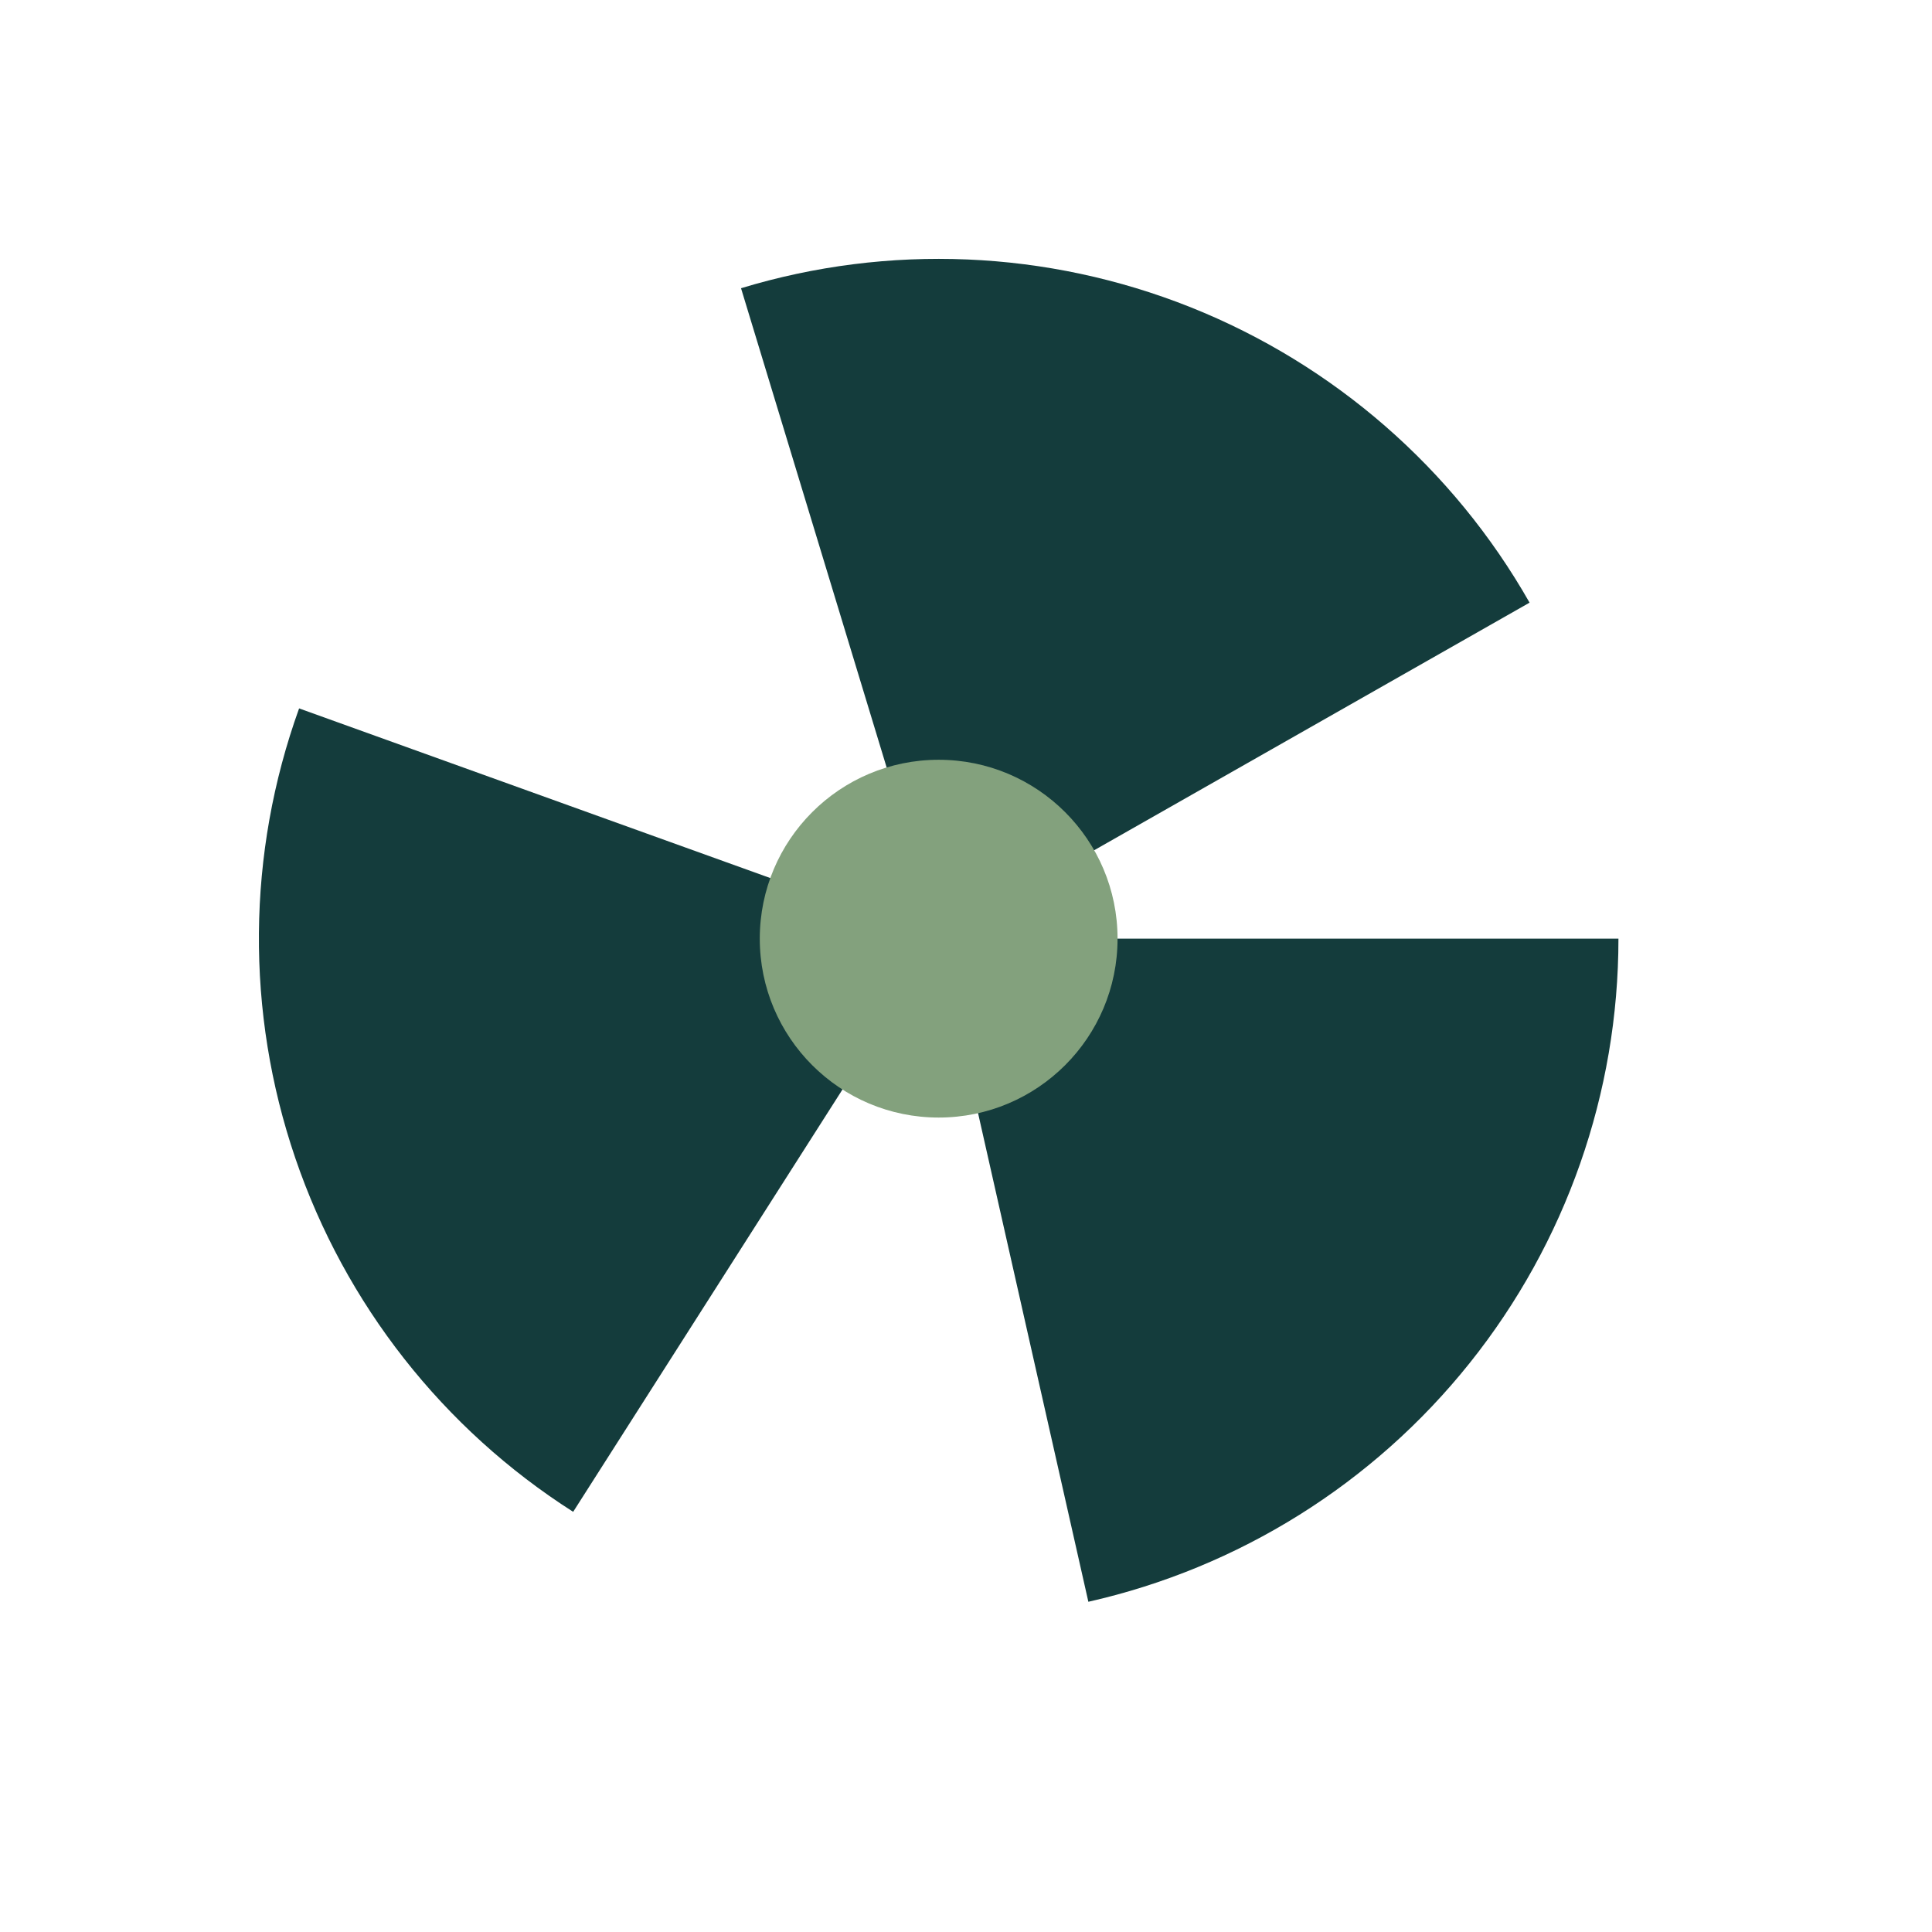
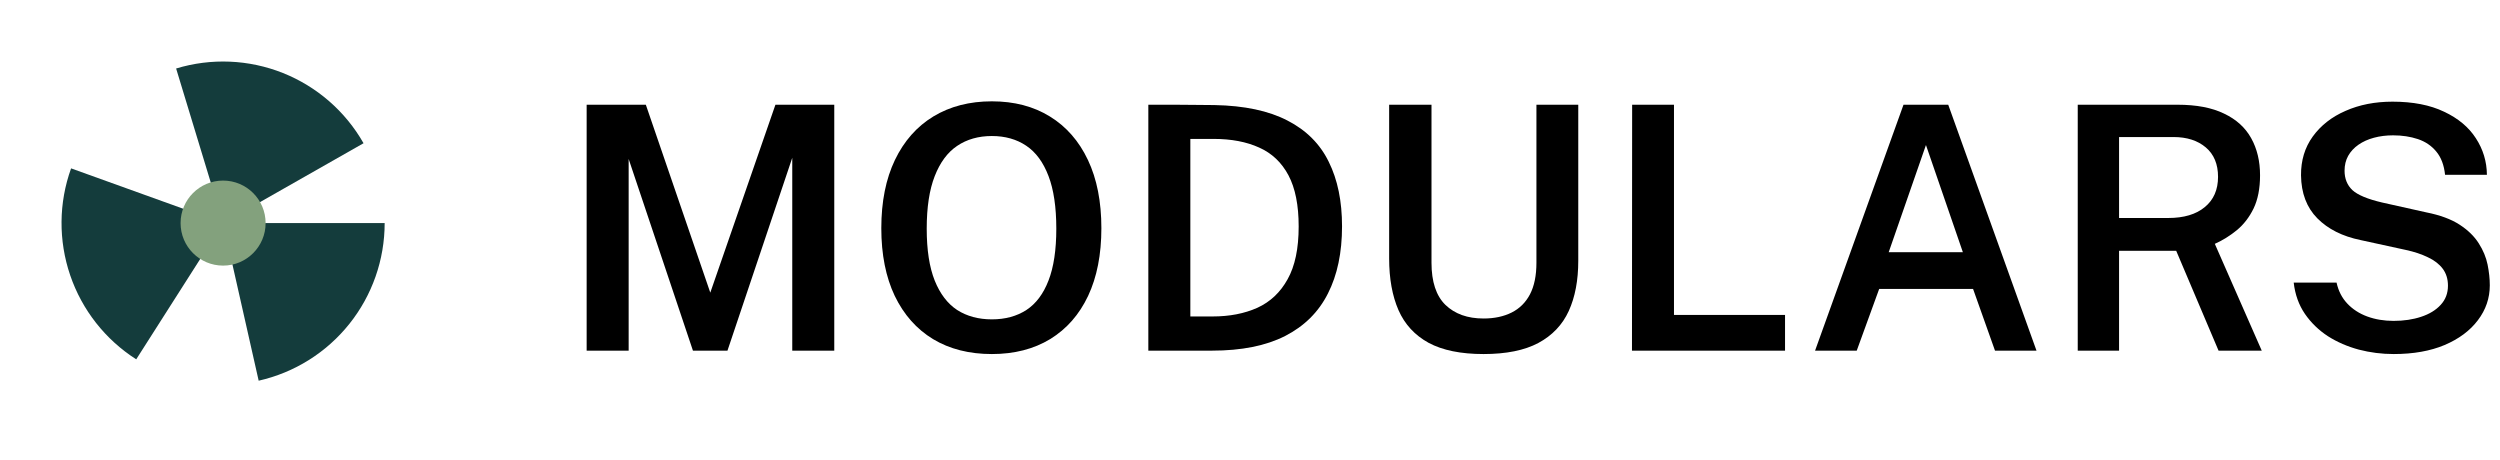
- <svg xmlns="http://www.w3.org/2000/svg" width="27" height="27" viewBox="0 0 27 27" fill="none">
+ <svg xmlns="http://www.w3.org/2000/svg" width="147" height="27" viewBox="0 0 147 27" fill="none">
+   <path d="M34.495 20.618V6.158H37.975L41.765 17.208L45.595 6.158H49.055V20.618H46.585V9.278L42.775 20.618H40.745L36.965 9.348V20.618H34.495Z" fill="black" />
+   <path d="M58.321 20.818C56.988 20.818 55.835 20.525 54.861 19.938C53.895 19.351 53.145 18.505 52.611 17.398C52.085 16.291 51.821 14.965 51.821 13.418C51.821 11.858 52.088 10.521 52.621 9.408C53.155 8.295 53.908 7.441 54.881 6.848C55.861 6.255 57.008 5.958 58.321 5.958C59.635 5.958 60.771 6.255 61.731 6.848C62.698 7.441 63.445 8.295 63.971 9.408C64.498 10.521 64.761 11.858 64.761 13.418C64.761 14.965 64.501 16.291 63.981 17.398C63.461 18.498 62.718 19.345 61.751 19.938C60.785 20.525 59.641 20.818 58.321 20.818ZM58.321 18.778C59.108 18.778 59.785 18.595 60.351 18.228C60.918 17.855 61.351 17.278 61.651 16.498C61.958 15.711 62.111 14.695 62.111 13.448C62.111 12.181 61.958 11.148 61.651 10.348C61.345 9.541 60.908 8.948 60.341 8.568C59.775 8.188 59.101 7.998 58.321 7.998C57.535 7.998 56.855 8.191 56.281 8.578C55.715 8.958 55.275 9.551 54.961 10.358C54.648 11.158 54.491 12.188 54.491 13.448C54.491 14.695 54.648 15.711 54.961 16.498C55.275 17.278 55.715 17.855 56.281 18.228C56.855 18.595 57.535 18.778 58.321 18.778Z" fill="black" />
+   <path d="M67.522 6.158C67.582 6.158 67.759 6.158 68.052 6.158C68.346 6.158 68.692 6.158 69.092 6.158C69.499 6.158 69.909 6.161 70.322 6.168C70.742 6.168 71.106 6.171 71.412 6.178C73.172 6.211 74.602 6.515 75.702 7.088C76.809 7.655 77.619 8.465 78.132 9.518C78.652 10.565 78.912 11.828 78.912 13.308C78.912 14.855 78.636 16.171 78.082 17.258C77.536 18.345 76.696 19.178 75.562 19.758C74.436 20.331 73.002 20.618 71.262 20.618H67.522V6.158ZM69.992 8.168V18.608H71.302C72.296 18.608 73.172 18.438 73.932 18.098C74.692 17.751 75.286 17.191 75.712 16.418C76.146 15.645 76.362 14.611 76.362 13.318C76.362 12.065 76.162 11.061 75.762 10.308C75.362 9.555 74.789 9.011 74.042 8.678C73.296 8.338 72.402 8.168 71.362 8.168H69.992Z" fill="black" />
+   <path d="M92.802 15.338C92.802 16.485 92.616 17.468 92.242 18.288C91.869 19.101 91.272 19.728 90.452 20.168C89.639 20.601 88.566 20.818 87.232 20.818C85.899 20.818 84.822 20.598 84.002 20.158C83.189 19.711 82.599 19.071 82.232 18.238C81.866 17.398 81.682 16.385 81.682 15.198V6.158H84.172V15.448C84.172 16.568 84.446 17.395 84.992 17.928C85.546 18.461 86.292 18.728 87.232 18.728C87.866 18.728 88.416 18.611 88.882 18.378C89.349 18.145 89.709 17.788 89.962 17.308C90.216 16.821 90.342 16.201 90.342 15.448V6.158H92.802V15.338Z" fill="black" />
+   <path d="M95.97 6.158H98.43V18.518H104.96V20.618H95.96L95.97 6.158Z" fill="black" />
+   <path d="M106.726 20.618L111.926 6.158H114.556L119.746 20.618H117.306L116.016 16.988H110.496L109.176 20.618H106.726ZM111.056 14.828H115.416L113.246 8.528L111.056 14.828Z" fill="black" />
+   <path d="M132.991 20.618H130.451L127.961 14.748H124.601V20.618H122.171V6.158H128.041C129.147 6.158 130.057 6.331 130.771 6.678C131.491 7.018 132.024 7.501 132.371 8.128C132.717 8.748 132.891 9.475 132.891 10.308C132.891 11.081 132.764 11.731 132.511 12.258C132.257 12.778 131.927 13.205 131.521 13.538C131.121 13.865 130.691 14.131 130.231 14.338L132.991 20.618ZM127.491 12.818C128.411 12.818 129.127 12.605 129.641 12.178C130.161 11.751 130.421 11.158 130.421 10.398C130.421 9.651 130.181 9.075 129.701 8.668C129.221 8.261 128.587 8.058 127.801 8.058H124.601V12.818H127.491Z" fill="black" />
+   <path d="M140.75 20.818C140.05 20.818 139.366 20.731 138.7 20.558C138.033 20.378 137.426 20.115 136.88 19.768C136.34 19.415 135.89 18.978 135.53 18.458C135.17 17.931 134.95 17.318 134.87 16.618H137.39C137.496 17.105 137.706 17.515 138.02 17.848C138.333 18.181 138.723 18.435 139.19 18.608C139.663 18.781 140.18 18.868 140.74 18.868C141.34 18.868 141.88 18.788 142.36 18.628C142.846 18.468 143.23 18.235 143.51 17.928C143.796 17.621 143.94 17.245 143.94 16.798C143.94 16.405 143.836 16.071 143.63 15.798C143.423 15.525 143.133 15.301 142.76 15.128C142.393 14.948 141.963 14.805 141.47 14.698L138.81 14.118C137.736 13.898 136.886 13.471 136.26 12.838C135.633 12.205 135.313 11.361 135.3 10.308C135.293 9.435 135.523 8.675 135.99 8.028C136.463 7.375 137.106 6.871 137.92 6.518C138.733 6.158 139.653 5.978 140.68 5.978C141.88 5.978 142.89 6.175 143.71 6.568C144.536 6.955 145.16 7.475 145.58 8.128C146.006 8.781 146.223 9.498 146.23 10.278H143.77C143.71 9.705 143.536 9.248 143.25 8.908C142.97 8.568 142.61 8.325 142.17 8.178C141.73 8.031 141.243 7.958 140.71 7.958C140.31 7.958 139.936 8.005 139.59 8.098C139.243 8.191 138.94 8.328 138.68 8.508C138.42 8.688 138.216 8.908 138.07 9.168C137.93 9.421 137.86 9.711 137.86 10.038C137.86 10.505 138.013 10.885 138.32 11.178C138.633 11.465 139.216 11.708 140.07 11.908L142.67 12.488C143.476 12.648 144.126 12.888 144.62 13.208C145.113 13.528 145.49 13.895 145.75 14.308C146.01 14.715 146.183 15.131 146.27 15.558C146.356 15.985 146.4 16.391 146.4 16.778C146.4 17.531 146.166 18.215 145.7 18.828C145.24 19.441 144.586 19.928 143.74 20.288C142.9 20.641 141.903 20.818 140.75 20.818Z" fill="black" />
  <path d="M22.618 13.118C22.618 15.274 21.885 17.366 20.538 19.05C19.192 20.734 17.313 21.91 15.21 22.385L13.118 13.118H22.618Z" fill="#143C3C" />
  <path d="M10.356 4.028C12.419 3.401 14.634 3.495 16.637 4.293C18.639 5.092 20.311 6.548 21.376 8.422L13.118 13.118L10.356 4.028Z" fill="#143C3C" />
  <path d="M8.01 21.128C6.192 19.969 4.823 18.226 4.127 16.185C3.431 14.145 3.449 11.928 4.18 9.9L13.118 13.118L8.01 21.128Z" fill="#143C3C" />
  <circle cx="13.118" cy="13.118" r="2.5" fill="#83A17D" />
</svg>
